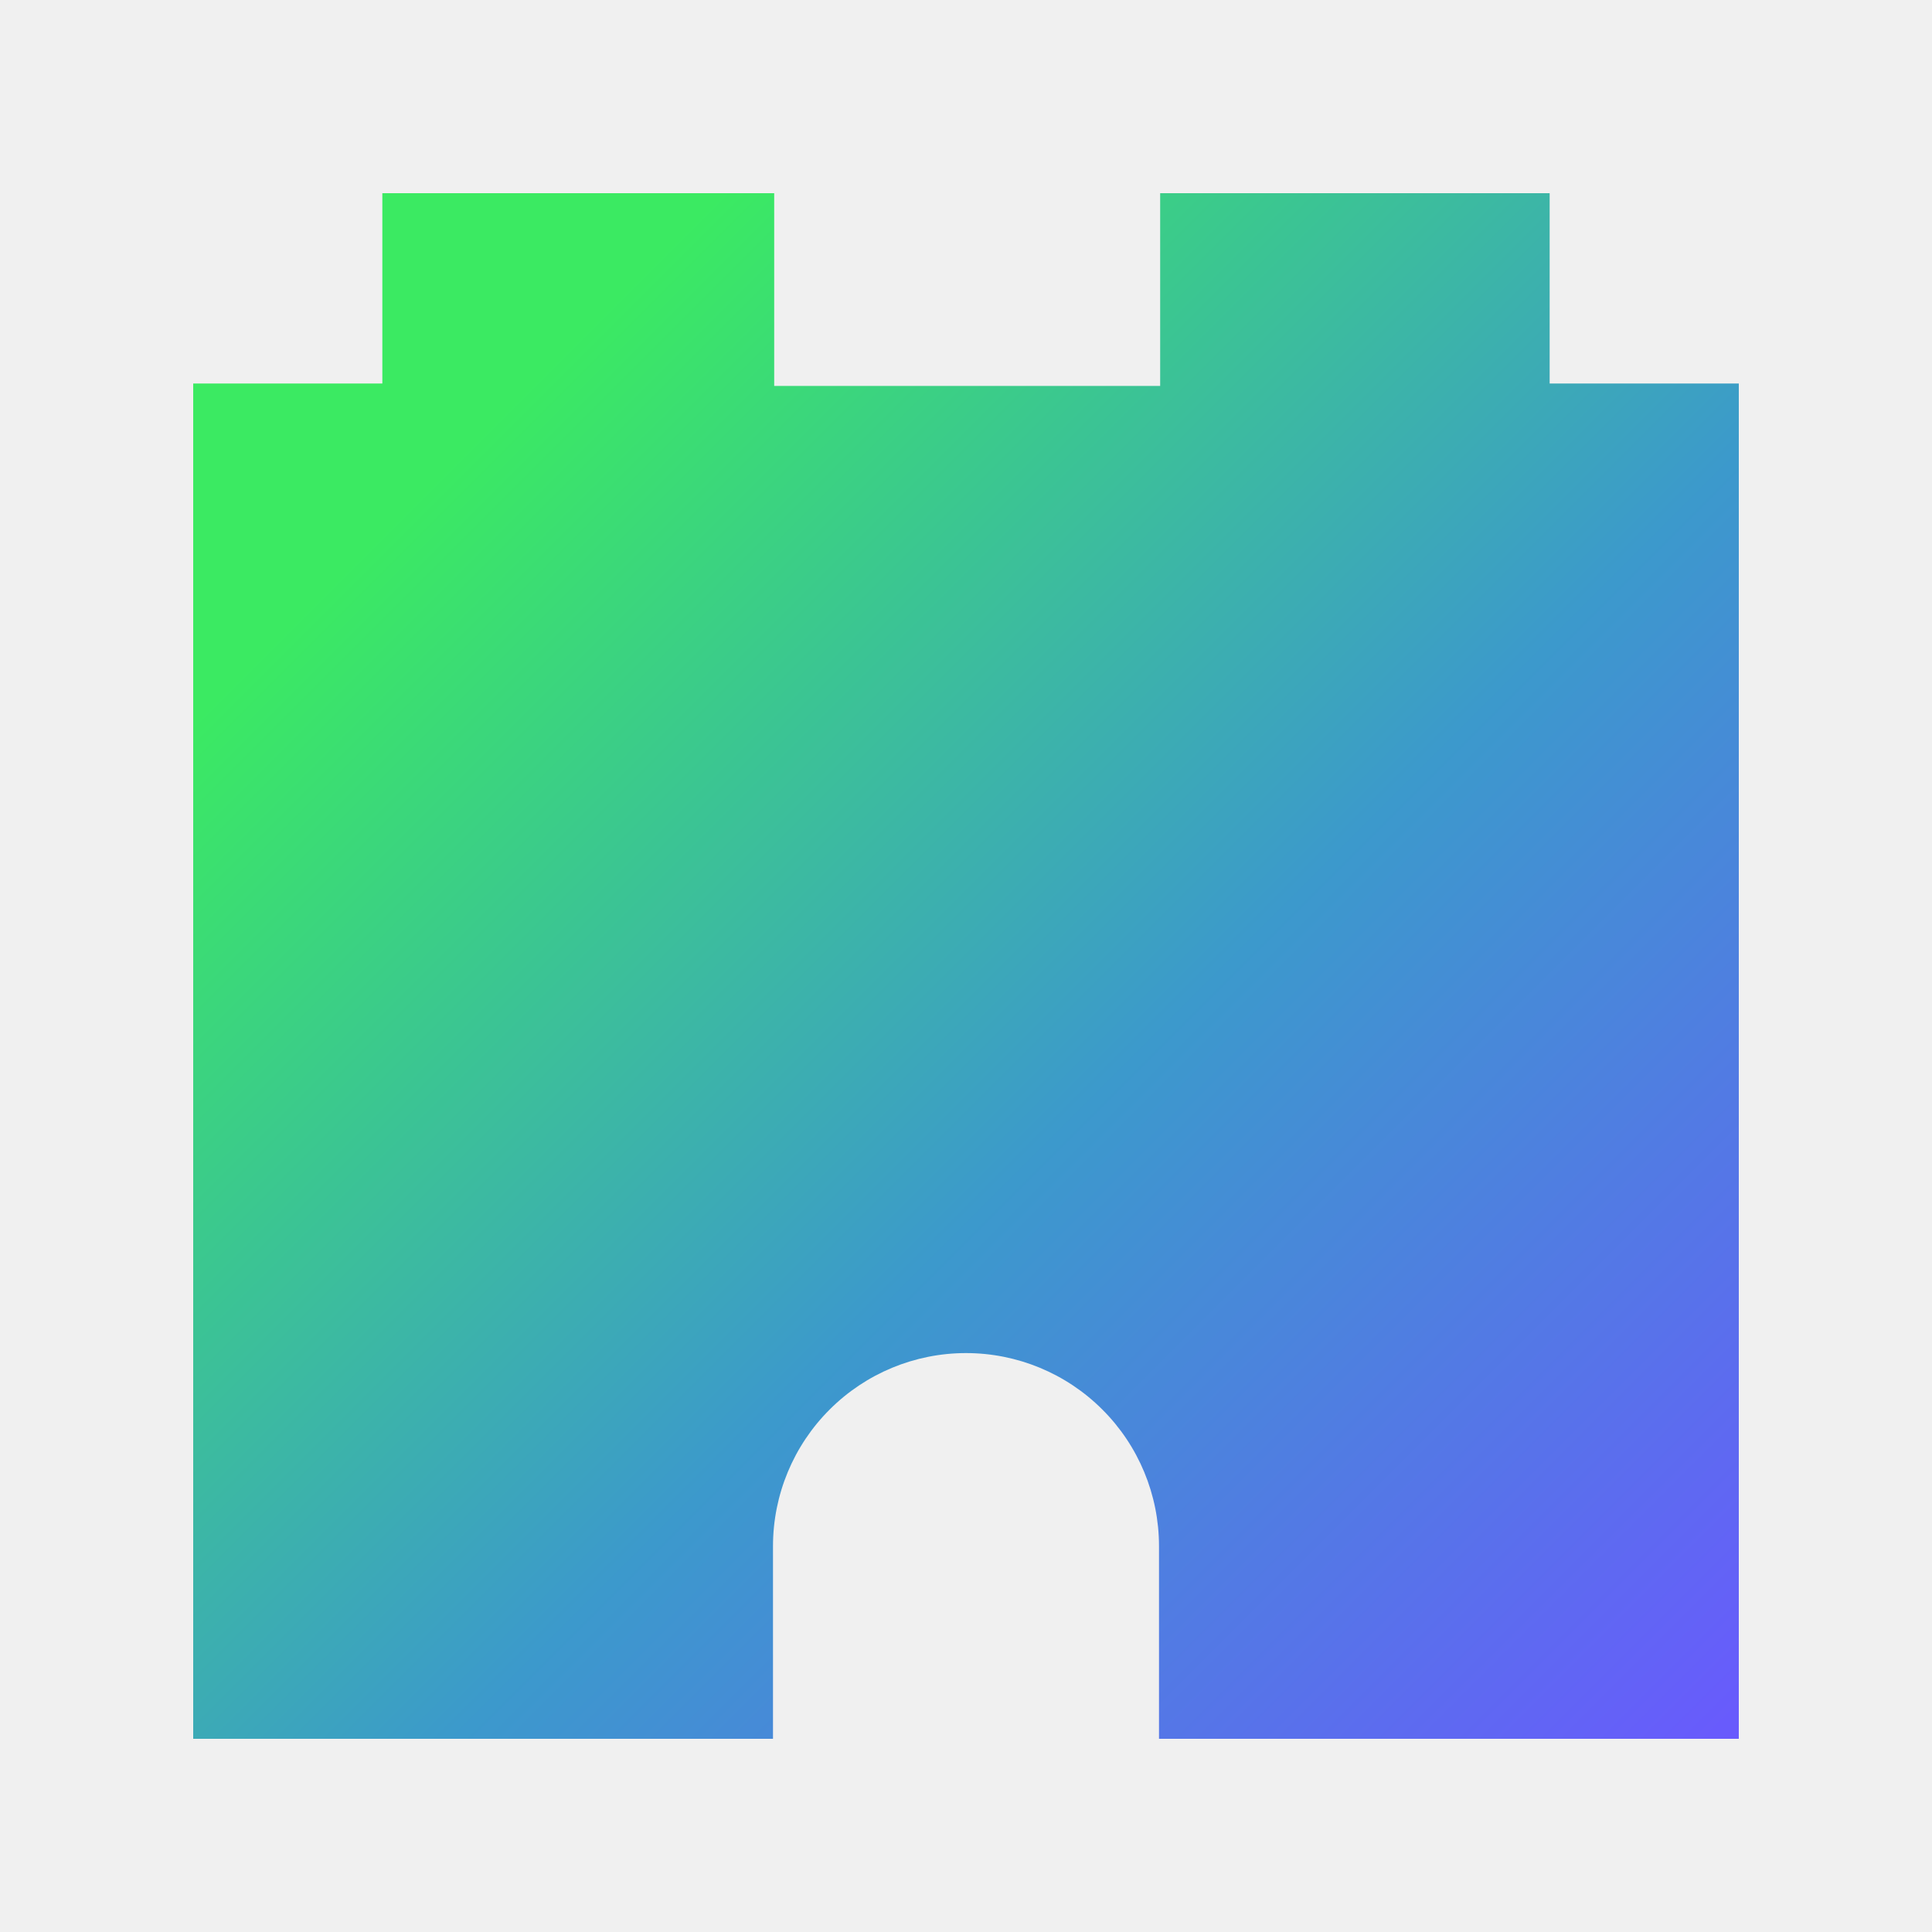
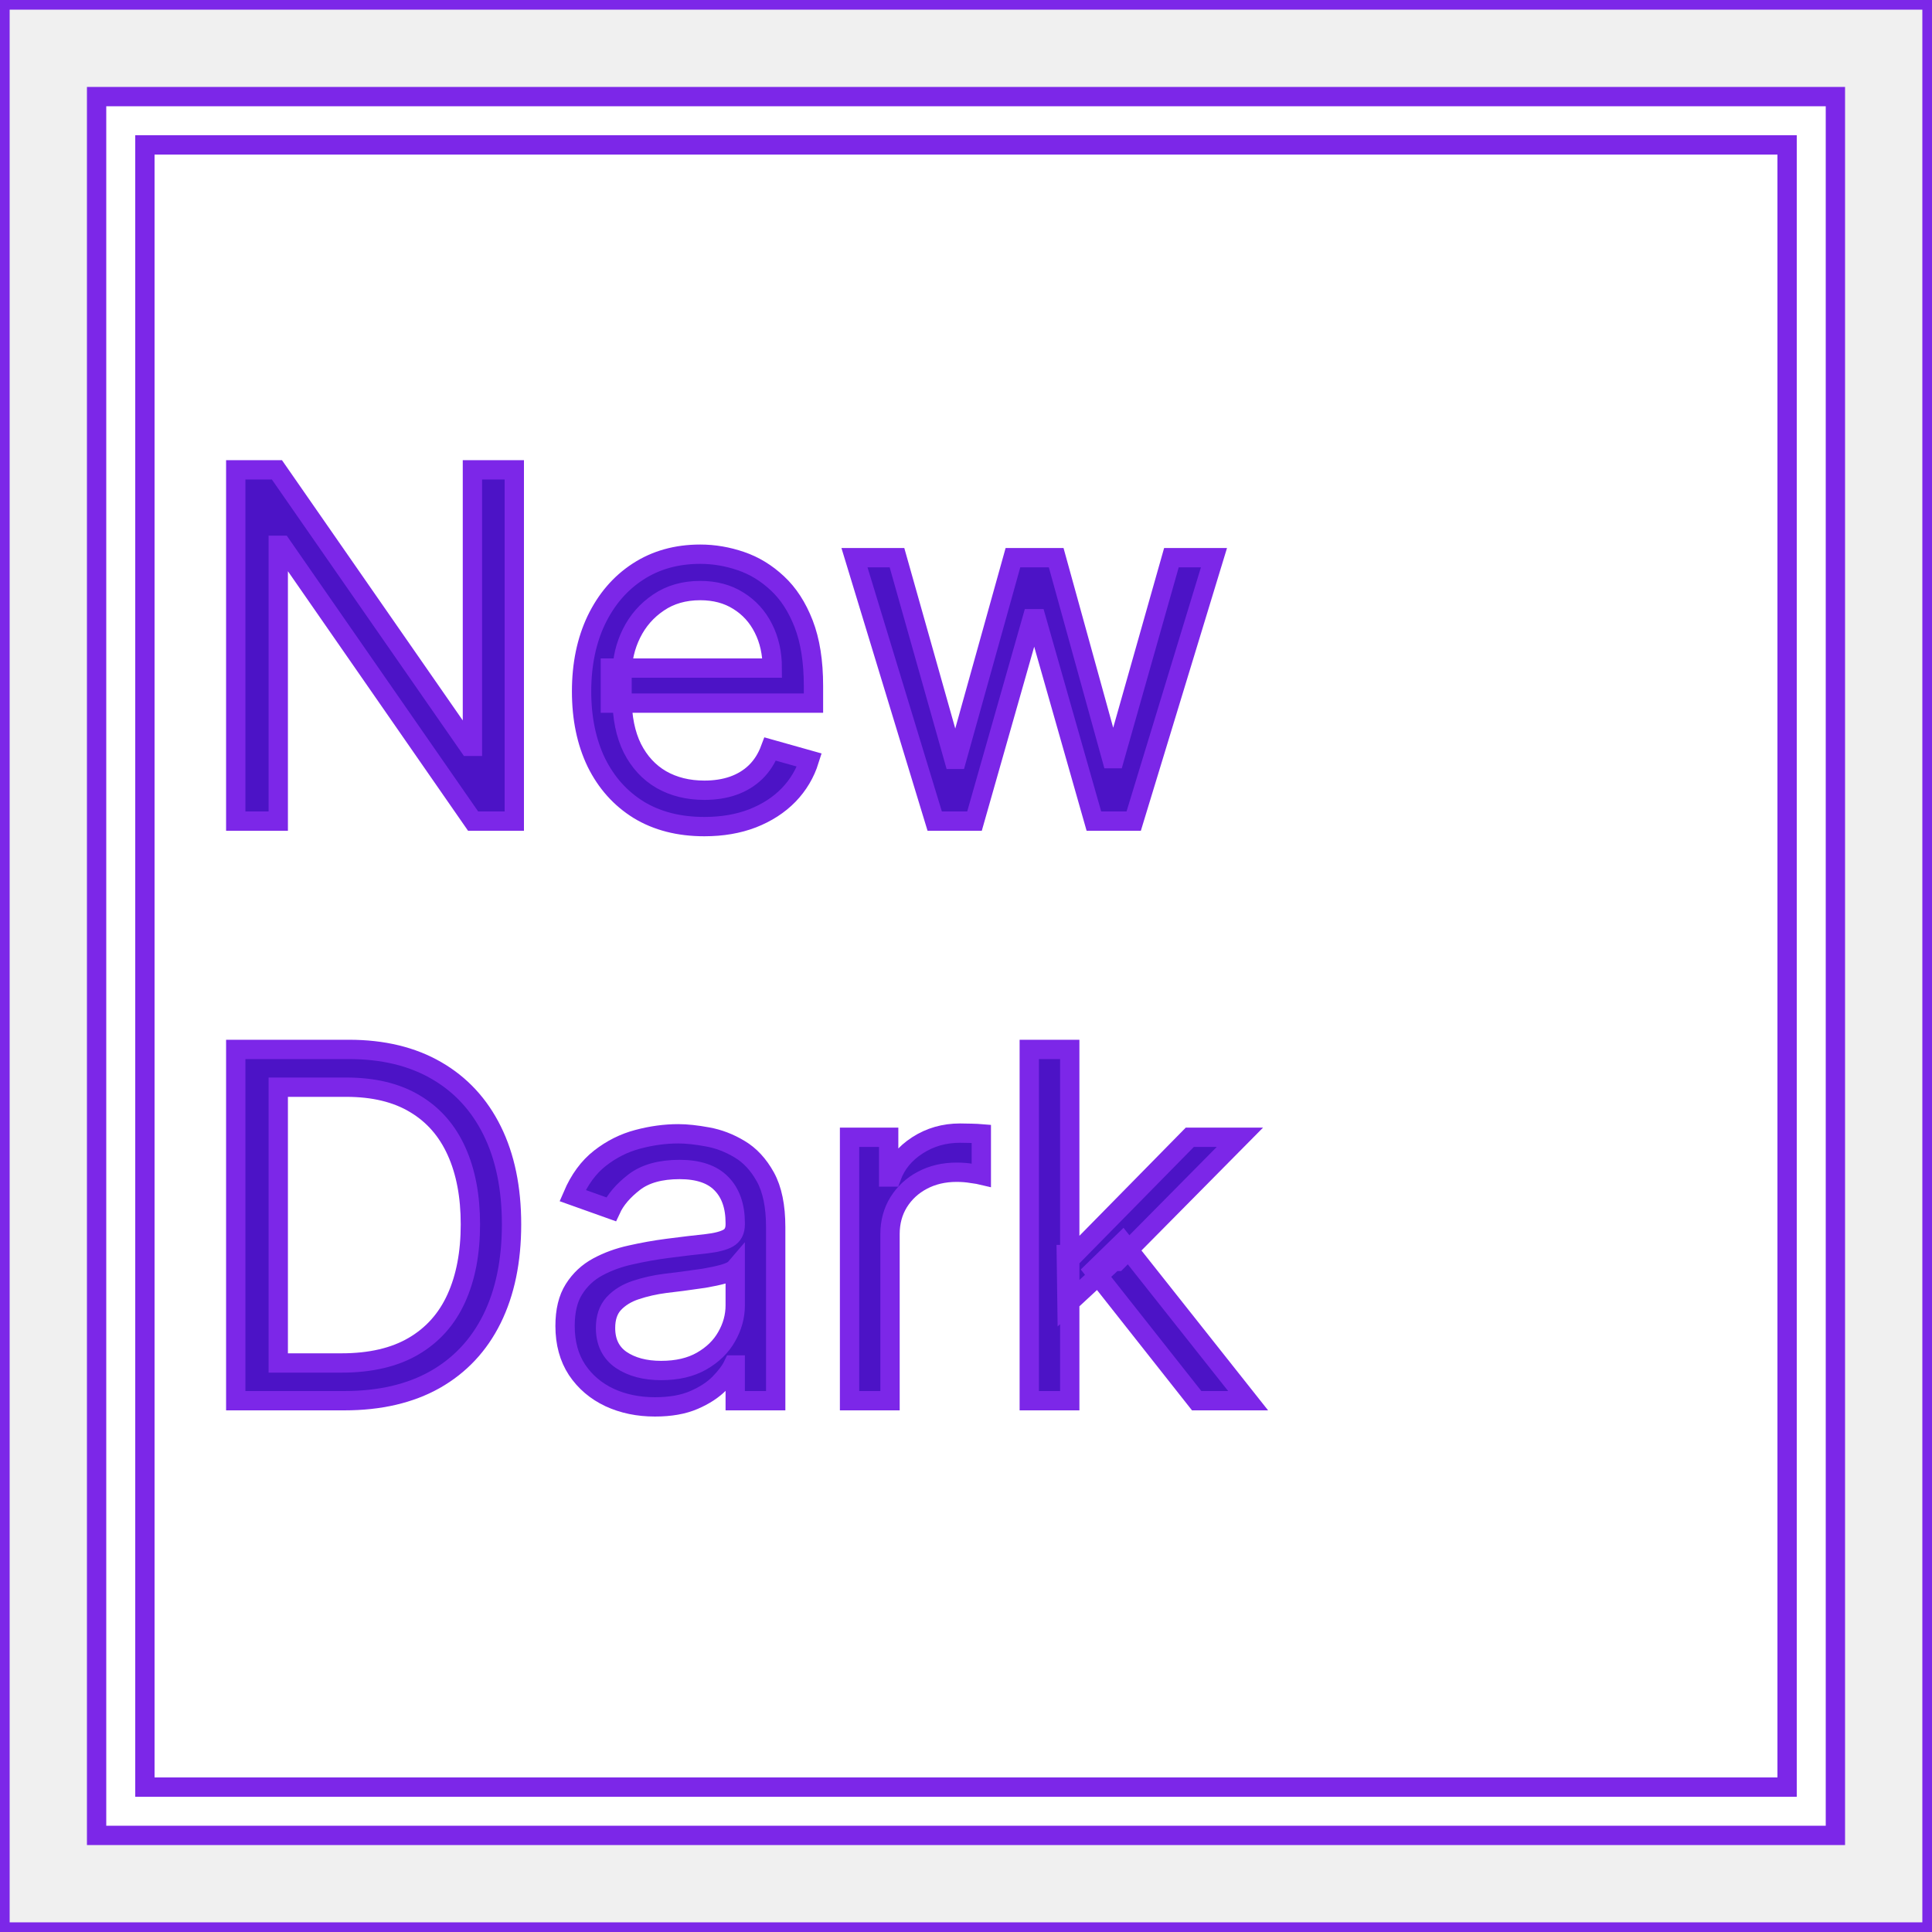
<svg xmlns="http://www.w3.org/2000/svg" width="40" height="40" viewBox="0 0 40 40" fill="none">
-   <path d="M32.084 7.94V4H24.02V7.99H16.029V4H7.916V7.94H4V36H16.004V32.005C16.006 30.946 16.427 29.931 17.177 29.183C17.926 28.434 18.941 28.014 20 28.014C21.059 28.014 22.074 28.434 22.823 29.183C23.573 29.931 23.994 30.946 23.996 32.005V36H36V7.94H32.084Z" fill="url(#paint0_linear)" />
-   <defs>
-     <linearGradient id="paint0_linear" x1="2.942" y1="4.9" x2="37.777" y2="39.734" gradientUnits="userSpaceOnUse">
-       <stop offset="0.159" stop-color="#3BEA62" />
-       <stop offset="0.54" stop-color="#3C99CC" />
-       <stop offset="0.937" stop-color="#6B57FF" />
-     </linearGradient>
-   </defs>
+   <mask id="path-1-inside-1_1_6" fill="white">
+     <path d="M0 0H40V40H0V0Z" />
+     <path d="M2 2H38V38H2V2Z" />
+     <path d="M10.648 9.727V17H9.795L5.832 11.29H5.761V17H4.881V9.727H5.733L9.71 15.452H9.781V9.727H10.648Z" />
+     <path d="M14.583 17.114C14.058 17.114 13.604 16.998 13.223 16.766C12.844 16.531 12.552 16.204 12.346 15.786C12.143 15.364 12.041 14.874 12.041 14.315C12.041 13.757 12.143 13.264 12.346 12.838C12.552 12.41 12.838 12.076 13.205 11.837C13.575 11.595 14.006 11.474 14.498 11.474C14.782 11.474 15.063 11.522 15.34 11.617C15.617 11.711 15.869 11.865 16.096 12.078C16.323 12.289 16.504 12.568 16.639 12.916C16.774 13.264 16.842 13.693 16.842 14.202V14.557H12.637V13.832H15.989C15.989 13.525 15.928 13.25 15.805 13.008C15.684 12.767 15.511 12.576 15.286 12.437C15.064 12.297 14.801 12.227 14.498 12.227C14.164 12.227 13.875 12.31 13.632 12.476C13.39 12.639 13.204 12.852 13.074 13.115C12.944 13.378 12.879 13.66 12.879 13.96V14.443C12.879 14.855 12.95 15.204 13.092 15.491C13.236 15.775 13.436 15.992 13.692 16.141C13.948 16.287 14.245 16.361 14.583 16.361C14.803 16.361 15.002 16.33 15.18 16.268C15.36 16.204 15.515 16.11 15.645 15.984C15.775 15.857 15.876 15.698 15.947 15.508L16.757 15.736C16.671 16.01 16.528 16.252 16.327 16.46C16.126 16.666 15.877 16.827 15.581 16.943C15.285 17.057 14.953 17.114 14.583 17.114Z" />
+     <path d="M19.352 17L17.691 11.546H18.571L19.75 15.722H19.807L20.972 11.546H21.867L23.017 15.707H23.074L24.253 11.546H25.134L23.472 17H22.648L21.455 12.81H21.369L20.176 17H19.352Z" />
+     <path d="M7.125 29H4.881V21.727H7.224C7.93 21.727 8.534 21.873 9.036 22.164C9.537 22.453 9.922 22.868 10.19 23.41C10.457 23.95 10.591 24.597 10.591 25.349C10.591 26.107 10.456 26.759 10.186 27.306C9.916 27.851 9.523 28.27 9.007 28.563C8.491 28.854 7.864 29 7.125 29ZM5.761 28.219H7.068C7.67 28.219 8.168 28.103 8.563 27.871C8.959 27.639 9.253 27.308 9.447 26.88C9.642 26.451 9.739 25.941 9.739 25.349C9.739 24.762 9.643 24.257 9.451 23.833C9.259 23.407 8.973 23.08 8.592 22.853C8.21 22.623 7.736 22.509 7.168 22.509H5.761V28.219Z" />
+     <path d="M13.56 29.128C13.214 29.128 12.9 29.063 12.619 28.933C12.337 28.8 12.113 28.609 11.947 28.361C11.782 28.11 11.699 27.807 11.699 27.452C11.699 27.139 11.76 26.886 11.883 26.692C12.007 26.495 12.171 26.341 12.377 26.23C12.583 26.119 12.81 26.036 13.059 25.982C13.31 25.925 13.562 25.88 13.815 25.847C14.147 25.804 14.415 25.772 14.621 25.751C14.83 25.727 14.981 25.688 15.076 25.634C15.173 25.579 15.222 25.484 15.222 25.349V25.321C15.222 24.971 15.126 24.698 14.934 24.504C14.745 24.31 14.457 24.213 14.071 24.213C13.671 24.213 13.357 24.301 13.13 24.476C12.903 24.651 12.743 24.838 12.651 25.037L11.855 24.753C11.997 24.421 12.187 24.163 12.423 23.979C12.662 23.792 12.923 23.662 13.204 23.588C13.489 23.512 13.768 23.474 14.043 23.474C14.218 23.474 14.419 23.496 14.646 23.538C14.876 23.579 15.097 23.663 15.31 23.791C15.526 23.918 15.704 24.111 15.847 24.369C15.989 24.627 16.06 24.973 16.06 25.406V29H15.222V28.261H15.179C15.122 28.38 15.027 28.506 14.895 28.641C14.762 28.776 14.586 28.891 14.366 28.986C14.146 29.081 13.877 29.128 13.56 29.128ZM13.688 28.375C14.019 28.375 14.298 28.31 14.526 28.18C14.755 28.049 14.928 27.881 15.044 27.675C15.162 27.47 15.222 27.253 15.222 27.026V26.259C15.186 26.301 15.108 26.34 14.987 26.376C14.869 26.409 14.732 26.438 14.575 26.465C14.421 26.488 14.271 26.509 14.124 26.528C13.98 26.545 13.863 26.559 13.773 26.571C13.555 26.599 13.351 26.646 13.162 26.709C12.975 26.771 12.823 26.865 12.707 26.99C12.594 27.113 12.537 27.281 12.537 27.494C12.537 27.785 12.645 28.006 12.86 28.155C13.078 28.302 13.354 28.375 13.688 28.375Z" />
+     <path d="M17.589 29V23.546H18.399V24.369H18.456C18.555 24.099 18.735 23.88 18.996 23.712C19.256 23.544 19.549 23.46 19.876 23.46C19.938 23.46 20.015 23.461 20.107 23.464C20.199 23.466 20.269 23.47 20.317 23.474V24.327C20.288 24.32 20.223 24.309 20.121 24.295C20.022 24.278 19.916 24.27 19.805 24.27C19.54 24.27 19.303 24.326 19.095 24.437C18.889 24.546 18.726 24.697 18.605 24.891C18.487 25.083 18.427 25.302 18.427 25.548V29H17.589Z" />
+     <path d="M22.091 27.011L22.077 25.974H22.247L24.634 23.546H25.671L23.128 26.116H23.057L22.091 27.011ZM21.31 29V21.727H22.148V29H21.31ZM24.776 29L22.645 26.301L23.242 25.719L25.841 29H24.776Z" />
+     <path d="M3 3H37V37H3V3Z" />
+   </mask>
+   <path d="M2 2H38V38H2V2Z" fill="white" />
+   <path d="M10.648 9.727V17H9.795L5.832 11.29H5.761V17H4.881V9.727H5.733L9.71 15.452H9.781V9.727H10.648Z" fill="#4C13C6" />
+   <path d="M14.583 17.114C14.058 17.114 13.604 16.998 13.223 16.766C12.844 16.531 12.552 16.204 12.346 15.786C12.143 15.364 12.041 14.874 12.041 14.315C12.041 13.757 12.143 13.264 12.346 12.838C12.552 12.41 12.838 12.076 13.205 11.837C13.575 11.595 14.006 11.474 14.498 11.474C14.782 11.474 15.063 11.522 15.34 11.617C15.617 11.711 15.869 11.865 16.096 12.078C16.323 12.289 16.504 12.568 16.639 12.916C16.774 13.264 16.842 13.693 16.842 14.202V14.557H12.637V13.832H15.989C15.989 13.525 15.928 13.25 15.805 13.008C15.684 12.767 15.511 12.576 15.286 12.437C15.064 12.297 14.801 12.227 14.498 12.227C14.164 12.227 13.875 12.31 13.632 12.476C13.39 12.639 13.204 12.852 13.074 13.115C12.944 13.378 12.879 13.66 12.879 13.96V14.443C12.879 14.855 12.95 15.204 13.092 15.491C13.236 15.775 13.436 15.992 13.692 16.141C13.948 16.287 14.245 16.361 14.583 16.361C14.803 16.361 15.002 16.33 15.18 16.268C15.36 16.204 15.515 16.11 15.645 15.984C15.775 15.857 15.876 15.698 15.947 15.508L16.757 15.736C16.671 16.01 16.528 16.252 16.327 16.46C16.126 16.666 15.877 16.827 15.581 16.943C15.285 17.057 14.953 17.114 14.583 17.114Z" fill="#4C13C6" />
+   <path d="M19.352 17L17.691 11.546H18.571L19.75 15.722H19.807L20.972 11.546H21.867L23.017 15.707H23.074L24.253 11.546H25.134L23.472 17H22.648L21.455 12.81H21.369L20.176 17H19.352Z" fill="#4C13C6" />
+   <path d="M7.125 29H4.881V21.727H7.224C7.93 21.727 8.534 21.873 9.036 22.164C9.537 22.453 9.922 22.868 10.19 23.41C10.457 23.95 10.591 24.597 10.591 25.349C10.591 26.107 10.456 26.759 10.186 27.306C9.916 27.851 9.523 28.27 9.007 28.563C8.491 28.854 7.864 29 7.125 29ZM5.761 28.219H7.068C7.67 28.219 8.168 28.103 8.563 27.871C8.959 27.639 9.253 27.308 9.447 26.88C9.642 26.451 9.739 25.941 9.739 25.349C9.739 24.762 9.643 24.257 9.451 23.833C9.259 23.407 8.973 23.08 8.592 22.853C8.21 22.623 7.736 22.509 7.168 22.509H5.761V28.219Z" fill="#4C13C6" />
+   <path d="M13.56 29.128C13.214 29.128 12.9 29.063 12.619 28.933C12.337 28.8 12.113 28.609 11.947 28.361C11.782 28.11 11.699 27.807 11.699 27.452C11.699 27.139 11.76 26.886 11.883 26.692C12.007 26.495 12.171 26.341 12.377 26.23C12.583 26.119 12.81 26.036 13.059 25.982C13.31 25.925 13.562 25.88 13.815 25.847C14.147 25.804 14.415 25.772 14.621 25.751C14.83 25.727 14.981 25.688 15.076 25.634C15.173 25.579 15.222 25.484 15.222 25.349V25.321C15.222 24.971 15.126 24.698 14.934 24.504C14.745 24.31 14.457 24.213 14.071 24.213C13.671 24.213 13.357 24.301 13.13 24.476C12.903 24.651 12.743 24.838 12.651 25.037L11.855 24.753C11.997 24.421 12.187 24.163 12.423 23.979C12.662 23.792 12.923 23.662 13.204 23.588C13.489 23.512 13.768 23.474 14.043 23.474C14.218 23.474 14.419 23.496 14.646 23.538C14.876 23.579 15.097 23.663 15.31 23.791C15.526 23.918 15.704 24.111 15.847 24.369C15.989 24.627 16.06 24.973 16.06 25.406V29H15.222V28.261H15.179C15.122 28.38 15.027 28.506 14.895 28.641C14.762 28.776 14.586 28.891 14.366 28.986C14.146 29.081 13.877 29.128 13.56 29.128ZM13.688 28.375C14.019 28.375 14.298 28.31 14.526 28.18C14.755 28.049 14.928 27.881 15.044 27.675C15.162 27.47 15.222 27.253 15.222 27.026V26.259C15.186 26.301 15.108 26.34 14.987 26.376C14.869 26.409 14.732 26.438 14.575 26.465C14.421 26.488 14.271 26.509 14.124 26.528C13.98 26.545 13.863 26.559 13.773 26.571C13.555 26.599 13.351 26.646 13.162 26.709C12.975 26.771 12.823 26.865 12.707 26.99C12.594 27.113 12.537 27.281 12.537 27.494C12.537 27.785 12.645 28.006 12.86 28.155C13.078 28.302 13.354 28.375 13.688 28.375Z" fill="#4C13C6" />
+   <path d="M17.589 29V23.546H18.399V24.369H18.456C18.555 24.099 18.735 23.88 18.996 23.712C19.256 23.544 19.549 23.46 19.876 23.46C19.938 23.46 20.015 23.461 20.107 23.464C20.199 23.466 20.269 23.47 20.317 23.474V24.327C20.288 24.32 20.223 24.309 20.121 24.295C20.022 24.278 19.916 24.27 19.805 24.27C19.54 24.27 19.303 24.326 19.095 24.437C18.889 24.546 18.726 24.697 18.605 24.891C18.487 25.083 18.427 25.302 18.427 25.548V29H17.589Z" fill="#4C13C6" />
+   <path d="M22.091 27.011L22.077 25.974H22.247L24.634 23.546H25.671L23.128 26.116H23.057L22.091 27.011ZM21.31 29V21.727H22.148V29H21.31ZM24.776 29L22.645 26.301L23.242 25.719L25.841 29H24.776Z" fill="#4C13C6" />
+   <path d="M0 0H40V40H0V0Z" stroke="#7C27E8" stroke-width="0.4" mask="url(#path-1-inside-1_1_6)" />
+   <path d="M2 2H38V38H2V2Z" stroke="#7C27E8" stroke-width="0.4" mask="url(#path-1-inside-1_1_6)" />
+   <path d="M10.648 9.727V17H9.795L5.832 11.29H5.761V17H4.881V9.727H5.733L9.71 15.452H9.781V9.727H10.648Z" stroke="#7C27E8" stroke-width="0.4" mask="url(#path-1-inside-1_1_6)" />
+   <path d="M14.583 17.114C14.058 17.114 13.604 16.998 13.223 16.766C12.844 16.531 12.552 16.204 12.346 15.786C12.143 15.364 12.041 14.874 12.041 14.315C12.041 13.757 12.143 13.264 12.346 12.838C12.552 12.41 12.838 12.076 13.205 11.837C13.575 11.595 14.006 11.474 14.498 11.474C14.782 11.474 15.063 11.522 15.34 11.617C15.617 11.711 15.869 11.865 16.096 12.078C16.323 12.289 16.504 12.568 16.639 12.916C16.774 13.264 16.842 13.693 16.842 14.202V14.557H12.637V13.832H15.989C15.989 13.525 15.928 13.25 15.805 13.008C15.684 12.767 15.511 12.576 15.286 12.437C15.064 12.297 14.801 12.227 14.498 12.227C14.164 12.227 13.875 12.31 13.632 12.476C13.39 12.639 13.204 12.852 13.074 13.115C12.944 13.378 12.879 13.66 12.879 13.96V14.443C12.879 14.855 12.95 15.204 13.092 15.491C13.236 15.775 13.436 15.992 13.692 16.141C13.948 16.287 14.245 16.361 14.583 16.361C14.803 16.361 15.002 16.33 15.18 16.268C15.36 16.204 15.515 16.11 15.645 15.984C15.775 15.857 15.876 15.698 15.947 15.508L16.757 15.736C16.671 16.01 16.528 16.252 16.327 16.46C16.126 16.666 15.877 16.827 15.581 16.943C15.285 17.057 14.953 17.114 14.583 17.114Z" stroke="#7C27E8" stroke-width="0.4" mask="url(#path-1-inside-1_1_6)" />
+   <path d="M19.352 17L17.691 11.546H18.571L19.75 15.722H19.807L20.972 11.546H21.867L23.017 15.707H23.074L24.253 11.546H25.134L23.472 17H22.648L21.455 12.81H21.369L20.176 17H19.352Z" stroke="#7C27E8" stroke-width="0.4" mask="url(#path-1-inside-1_1_6)" />
+   <path d="M7.125 29H4.881V21.727H7.224C7.93 21.727 8.534 21.873 9.036 22.164C9.537 22.453 9.922 22.868 10.19 23.41C10.457 23.95 10.591 24.597 10.591 25.349C10.591 26.107 10.456 26.759 10.186 27.306C9.916 27.851 9.523 28.27 9.007 28.563C8.491 28.854 7.864 29 7.125 29ZM5.761 28.219H7.068C7.67 28.219 8.168 28.103 8.563 27.871C8.959 27.639 9.253 27.308 9.447 26.88C9.642 26.451 9.739 25.941 9.739 25.349C9.739 24.762 9.643 24.257 9.451 23.833C9.259 23.407 8.973 23.08 8.592 22.853C8.21 22.623 7.736 22.509 7.168 22.509H5.761V28.219Z" stroke="#7C27E8" stroke-width="0.4" mask="url(#path-1-inside-1_1_6)" />
+   <path d="M13.56 29.128C13.214 29.128 12.9 29.063 12.619 28.933C12.337 28.8 12.113 28.609 11.947 28.361C11.782 28.11 11.699 27.807 11.699 27.452C11.699 27.139 11.76 26.886 11.883 26.692C12.007 26.495 12.171 26.341 12.377 26.23C12.583 26.119 12.81 26.036 13.059 25.982C13.31 25.925 13.562 25.88 13.815 25.847C14.147 25.804 14.415 25.772 14.621 25.751C14.83 25.727 14.981 25.688 15.076 25.634C15.173 25.579 15.222 25.484 15.222 25.349V25.321C15.222 24.971 15.126 24.698 14.934 24.504C14.745 24.31 14.457 24.213 14.071 24.213C13.671 24.213 13.357 24.301 13.13 24.476C12.903 24.651 12.743 24.838 12.651 25.037L11.855 24.753C11.997 24.421 12.187 24.163 12.423 23.979C12.662 23.792 12.923 23.662 13.204 23.588C13.489 23.512 13.768 23.474 14.043 23.474C14.218 23.474 14.419 23.496 14.646 23.538C14.876 23.579 15.097 23.663 15.31 23.791C15.526 23.918 15.704 24.111 15.847 24.369C15.989 24.627 16.06 24.973 16.06 25.406V29H15.222V28.261H15.179C15.122 28.38 15.027 28.506 14.895 28.641C14.762 28.776 14.586 28.891 14.366 28.986C14.146 29.081 13.877 29.128 13.56 29.128ZM13.688 28.375C14.019 28.375 14.298 28.31 14.526 28.18C14.755 28.049 14.928 27.881 15.044 27.675C15.162 27.47 15.222 27.253 15.222 27.026V26.259C15.186 26.301 15.108 26.34 14.987 26.376C14.869 26.409 14.732 26.438 14.575 26.465C14.421 26.488 14.271 26.509 14.124 26.528C13.98 26.545 13.863 26.559 13.773 26.571C13.555 26.599 13.351 26.646 13.162 26.709C12.975 26.771 12.823 26.865 12.707 26.99C12.594 27.113 12.537 27.281 12.537 27.494C12.537 27.785 12.645 28.006 12.86 28.155C13.078 28.302 13.354 28.375 13.688 28.375Z" stroke="#7C27E8" stroke-width="0.4" mask="url(#path-1-inside-1_1_6)" />
+   <path d="M17.589 29V23.546H18.399V24.369H18.456C18.555 24.099 18.735 23.88 18.996 23.712C19.256 23.544 19.549 23.46 19.876 23.46C19.938 23.46 20.015 23.461 20.107 23.464C20.199 23.466 20.269 23.47 20.317 23.474V24.327C20.288 24.32 20.223 24.309 20.121 24.295C20.022 24.278 19.916 24.27 19.805 24.27C19.54 24.27 19.303 24.326 19.095 24.437C18.889 24.546 18.726 24.697 18.605 24.891C18.487 25.083 18.427 25.302 18.427 25.548V29H17.589Z" stroke="#7C27E8" stroke-width="0.4" mask="url(#path-1-inside-1_1_6)" />
+   <path d="M22.091 27.011L22.077 25.974H22.247L24.634 23.546H25.671L23.128 26.116H23.057L22.091 27.011ZM21.31 29V21.727H22.148V29H21.31ZM24.776 29L22.645 26.301L23.242 25.719L25.841 29H24.776Z" stroke="#7C27E8" stroke-width="0.4" mask="url(#path-1-inside-1_1_6)" />
+   <path d="M3 3H37V37H3V3Z" stroke="#7C27E8" stroke-width="0.4" mask="url(#path-1-inside-1_1_6)" />
</svg>
